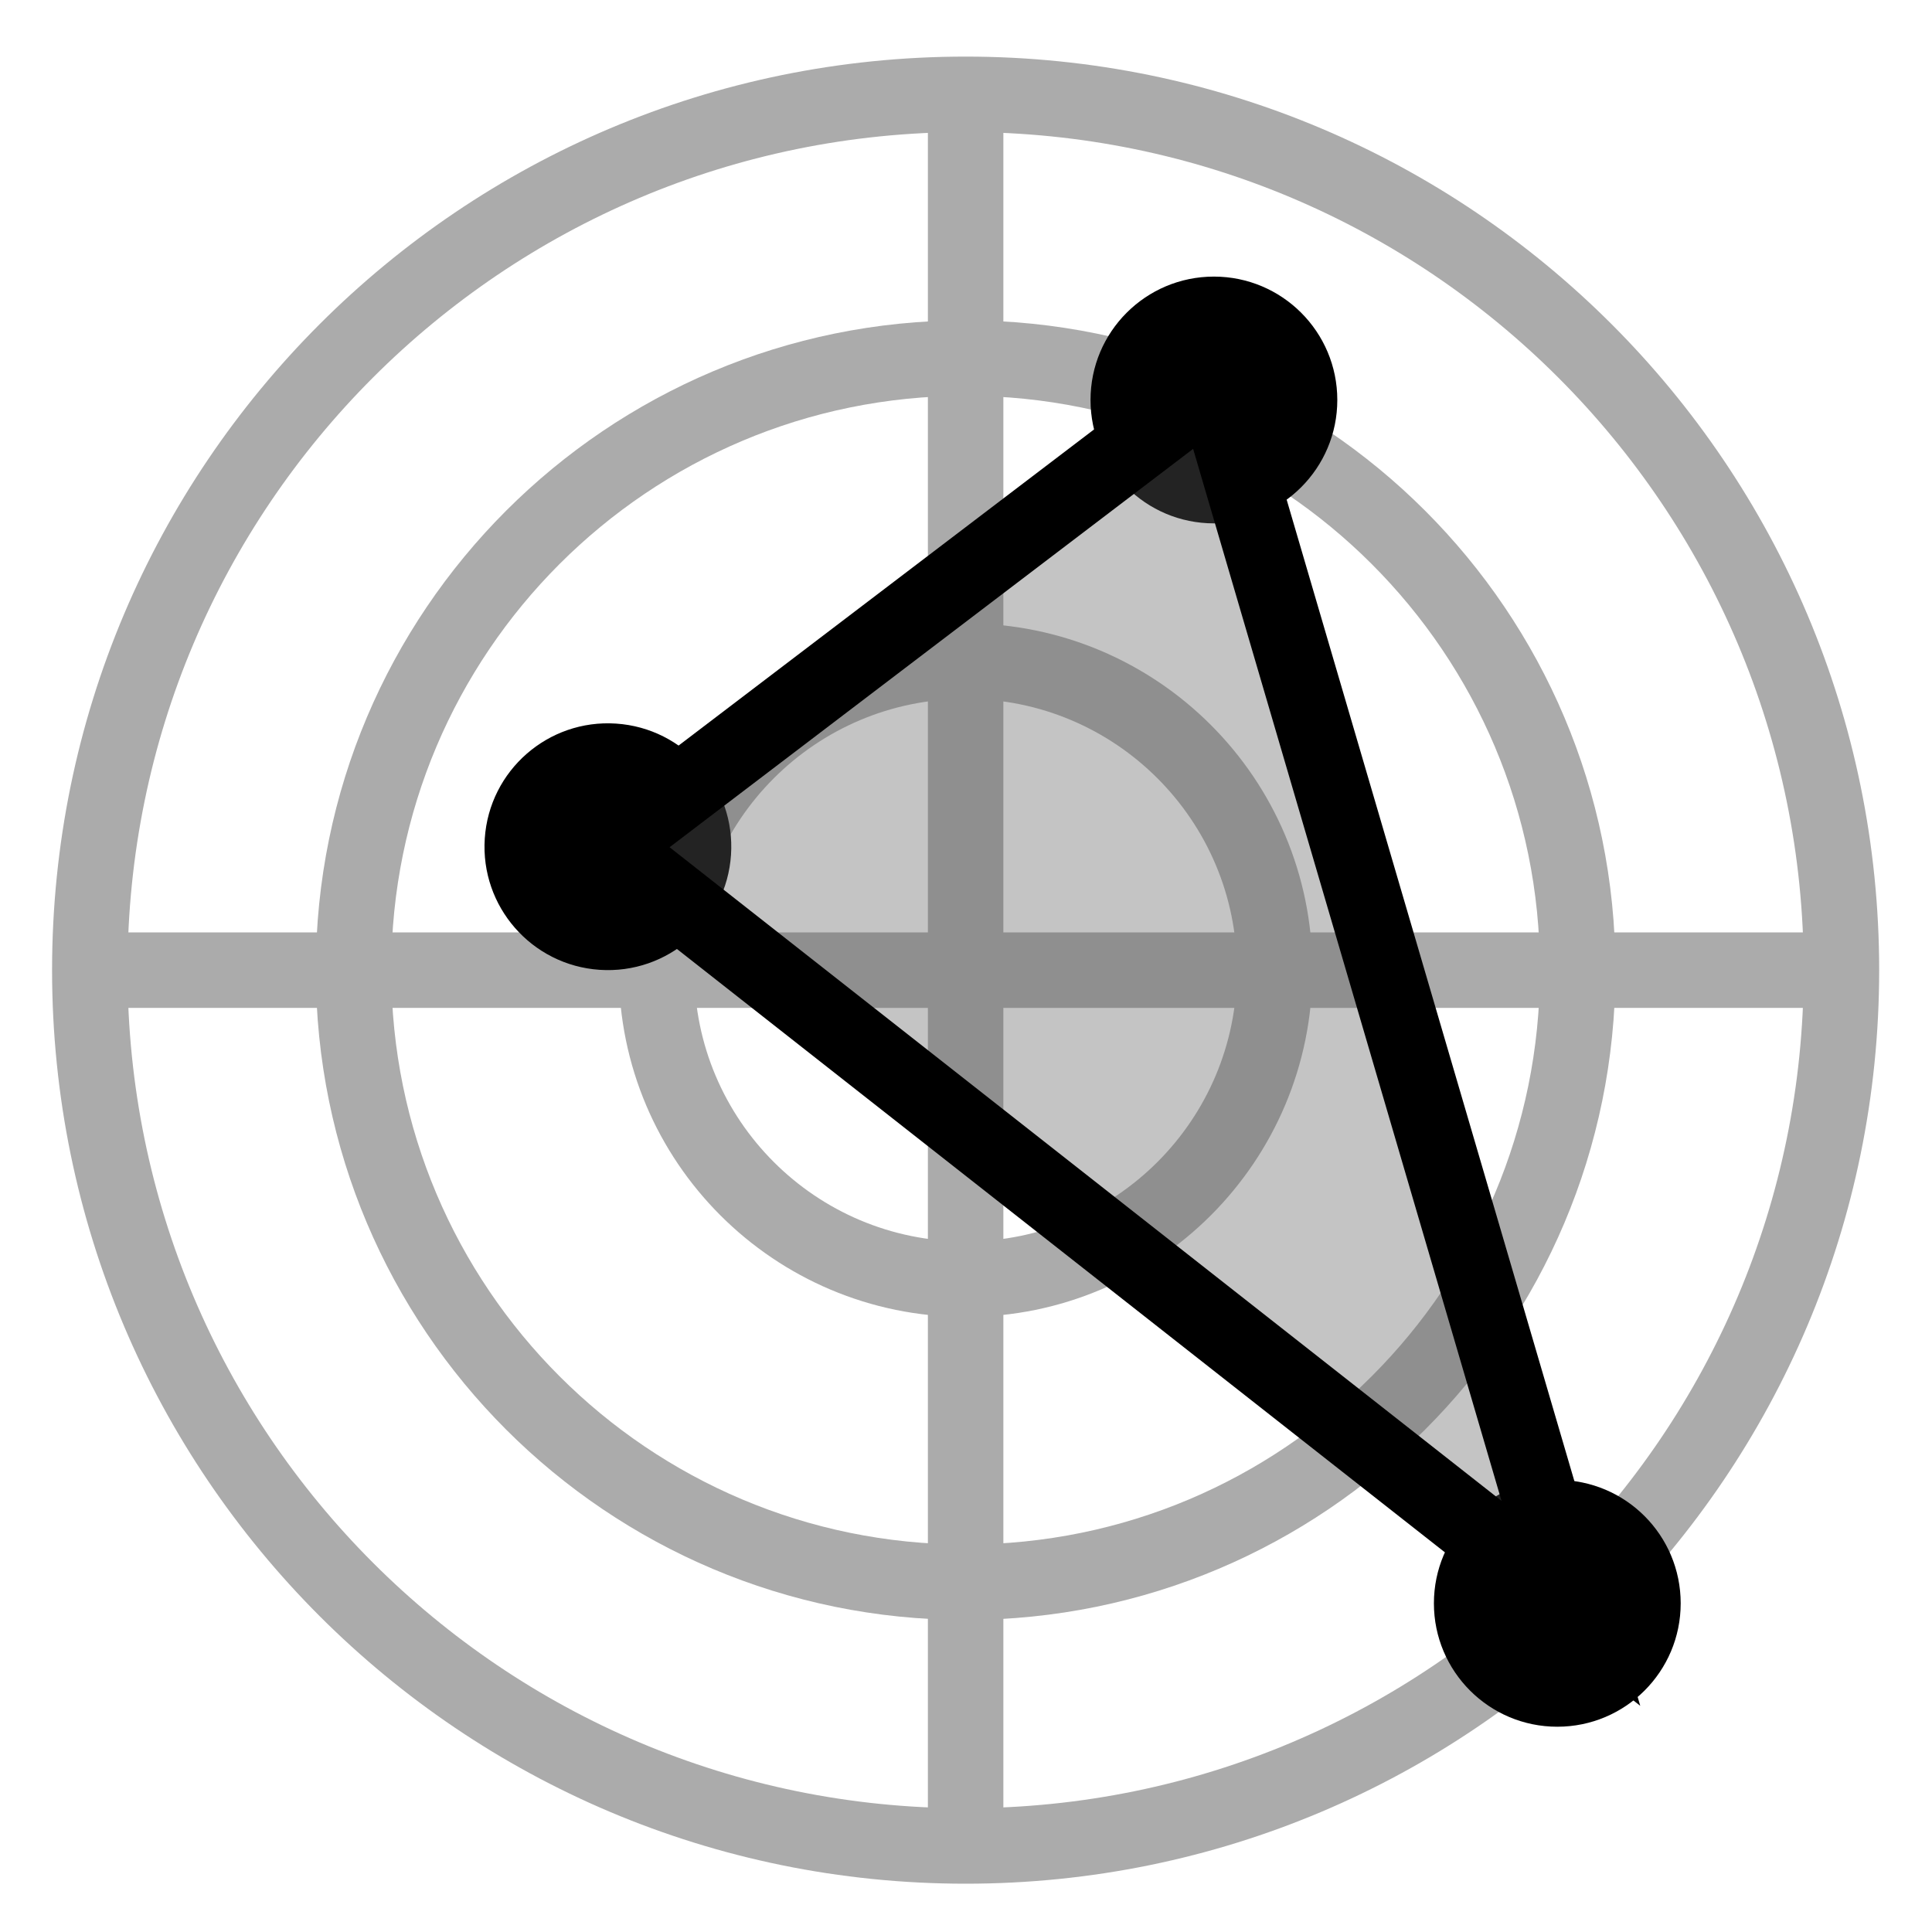
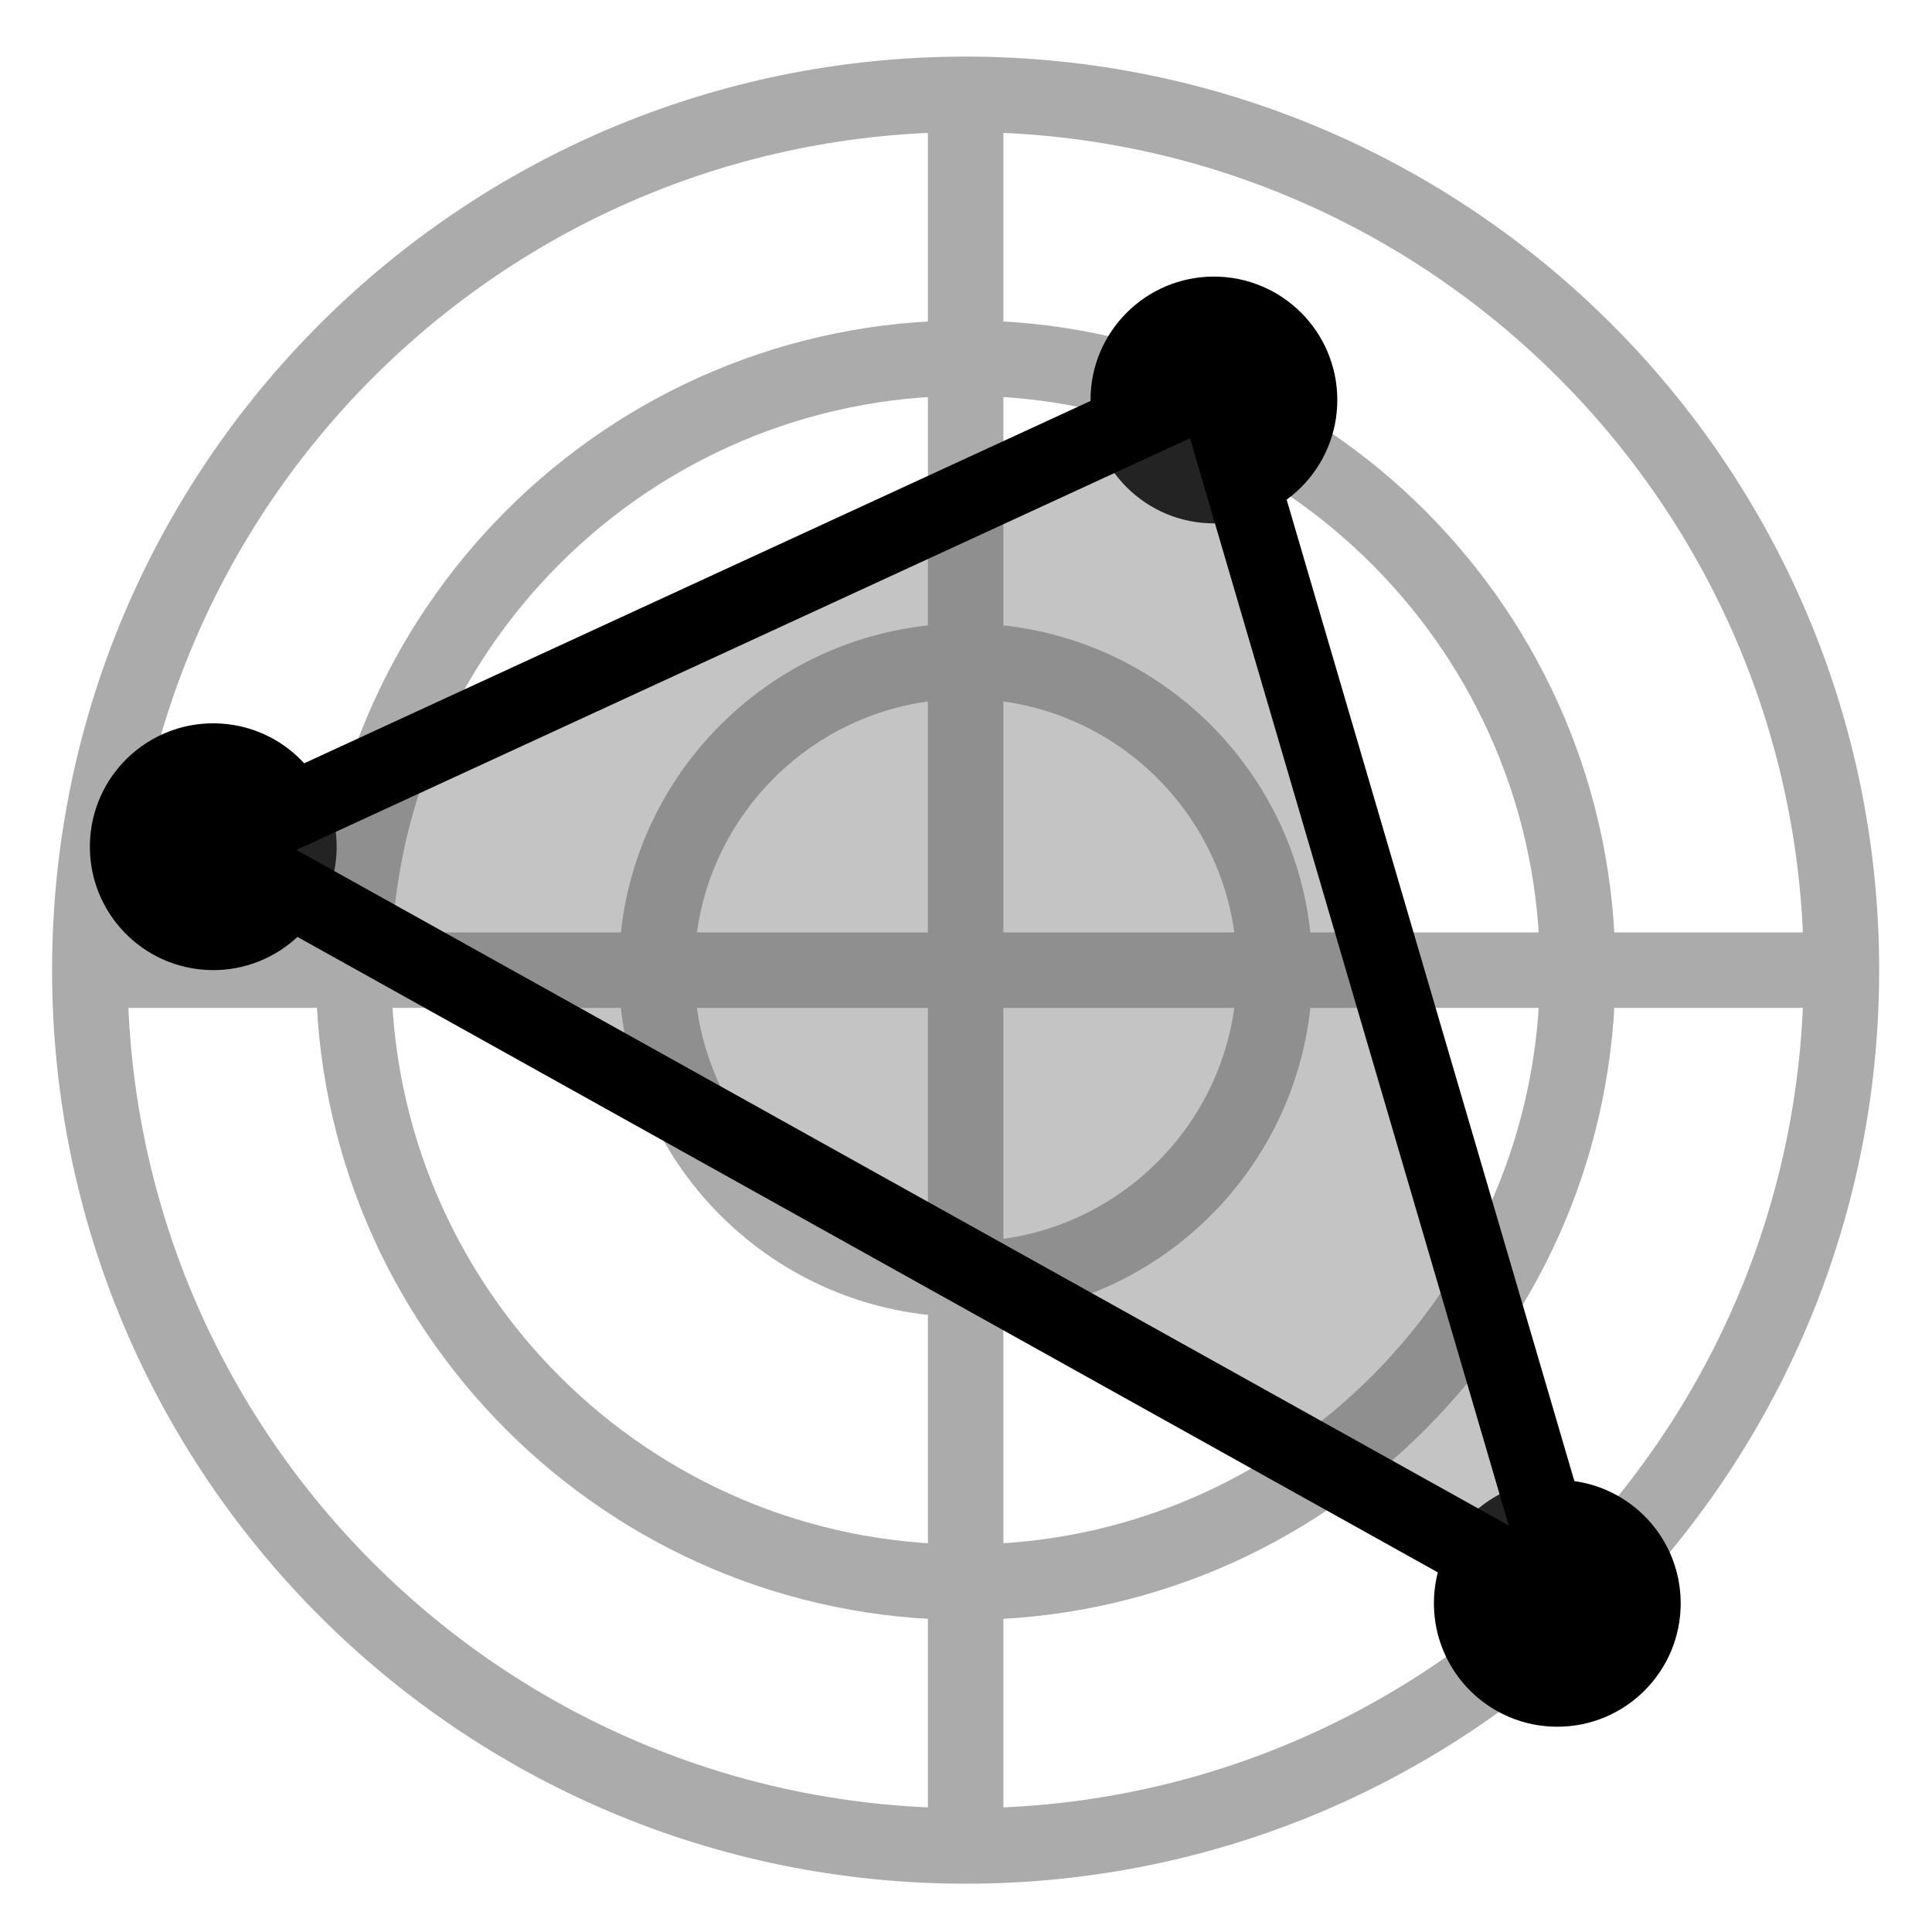
<svg xmlns="http://www.w3.org/2000/svg" version="1.1" id="Layer_1" focusable="false" x="0px" y="0px" viewBox="0 0 512 512" style="enable-background:new 0 0 512 512;" xml:space="preserve">
  <style type="text/css">
	.st0{fill:none;stroke:#ABABAB;stroke-width:20;stroke-miterlimit:10;}
- 	.st1{opacity:0.37;fill:#606060;}
+ 	.st1{opacity:0.37;fill:#606060;enable-background:new    ;}
	.st2{fill:none;stroke:#000000;stroke-width:20;stroke-miterlimit:10;}
</style>
  <g>
    <line class="st0" x1="255.9" y1="25" x2="255.9" y2="489.2" />
    <line class="st0" x1="488" y1="257.1" x2="23.8" y2="257.1" />
    <circle class="st0" cx="255.9" cy="257.1" r="232.1" />
    <circle class="st0" cx="255.9" cy="257.1" r="162.2" />
    <circle class="st0" cx="255.9" cy="257.1" r="81.9" />
  </g>
-   <ellipse transform="matrix(6.651955e-02 -0.9978 0.9978 6.651955e-02 -73.5255 370.2061)" cx="161.1" cy="224.4" rx="32.7" ry="32.7" />
+   <ellipse transform="matrix(6.651858e-02 -0.9978 0.9978 6.651858e-02 -171.1472 265.8381)" cx="56.5" cy="224.4" rx="32.7" ry="32.7" />
  <circle cx="321.7" cy="106" r="32.7" />
  <circle cx="412.7" cy="424.9" r="32.7" />
-   <polygon class="st1" points="321.7,102.2 161.1,224.4 416.3,424.9 " />
-   <polygon class="st2" points="321.7,102.2 161.1,224.4 416.3,424.9 " />
+   <polygon class="st1" points="321.7,102.2 56.5,224.4 416.3,424.9 " />
+   <polygon class="st2" points="321.7,102.2 56.5,224.4 416.3,424.9 " />
</svg>
